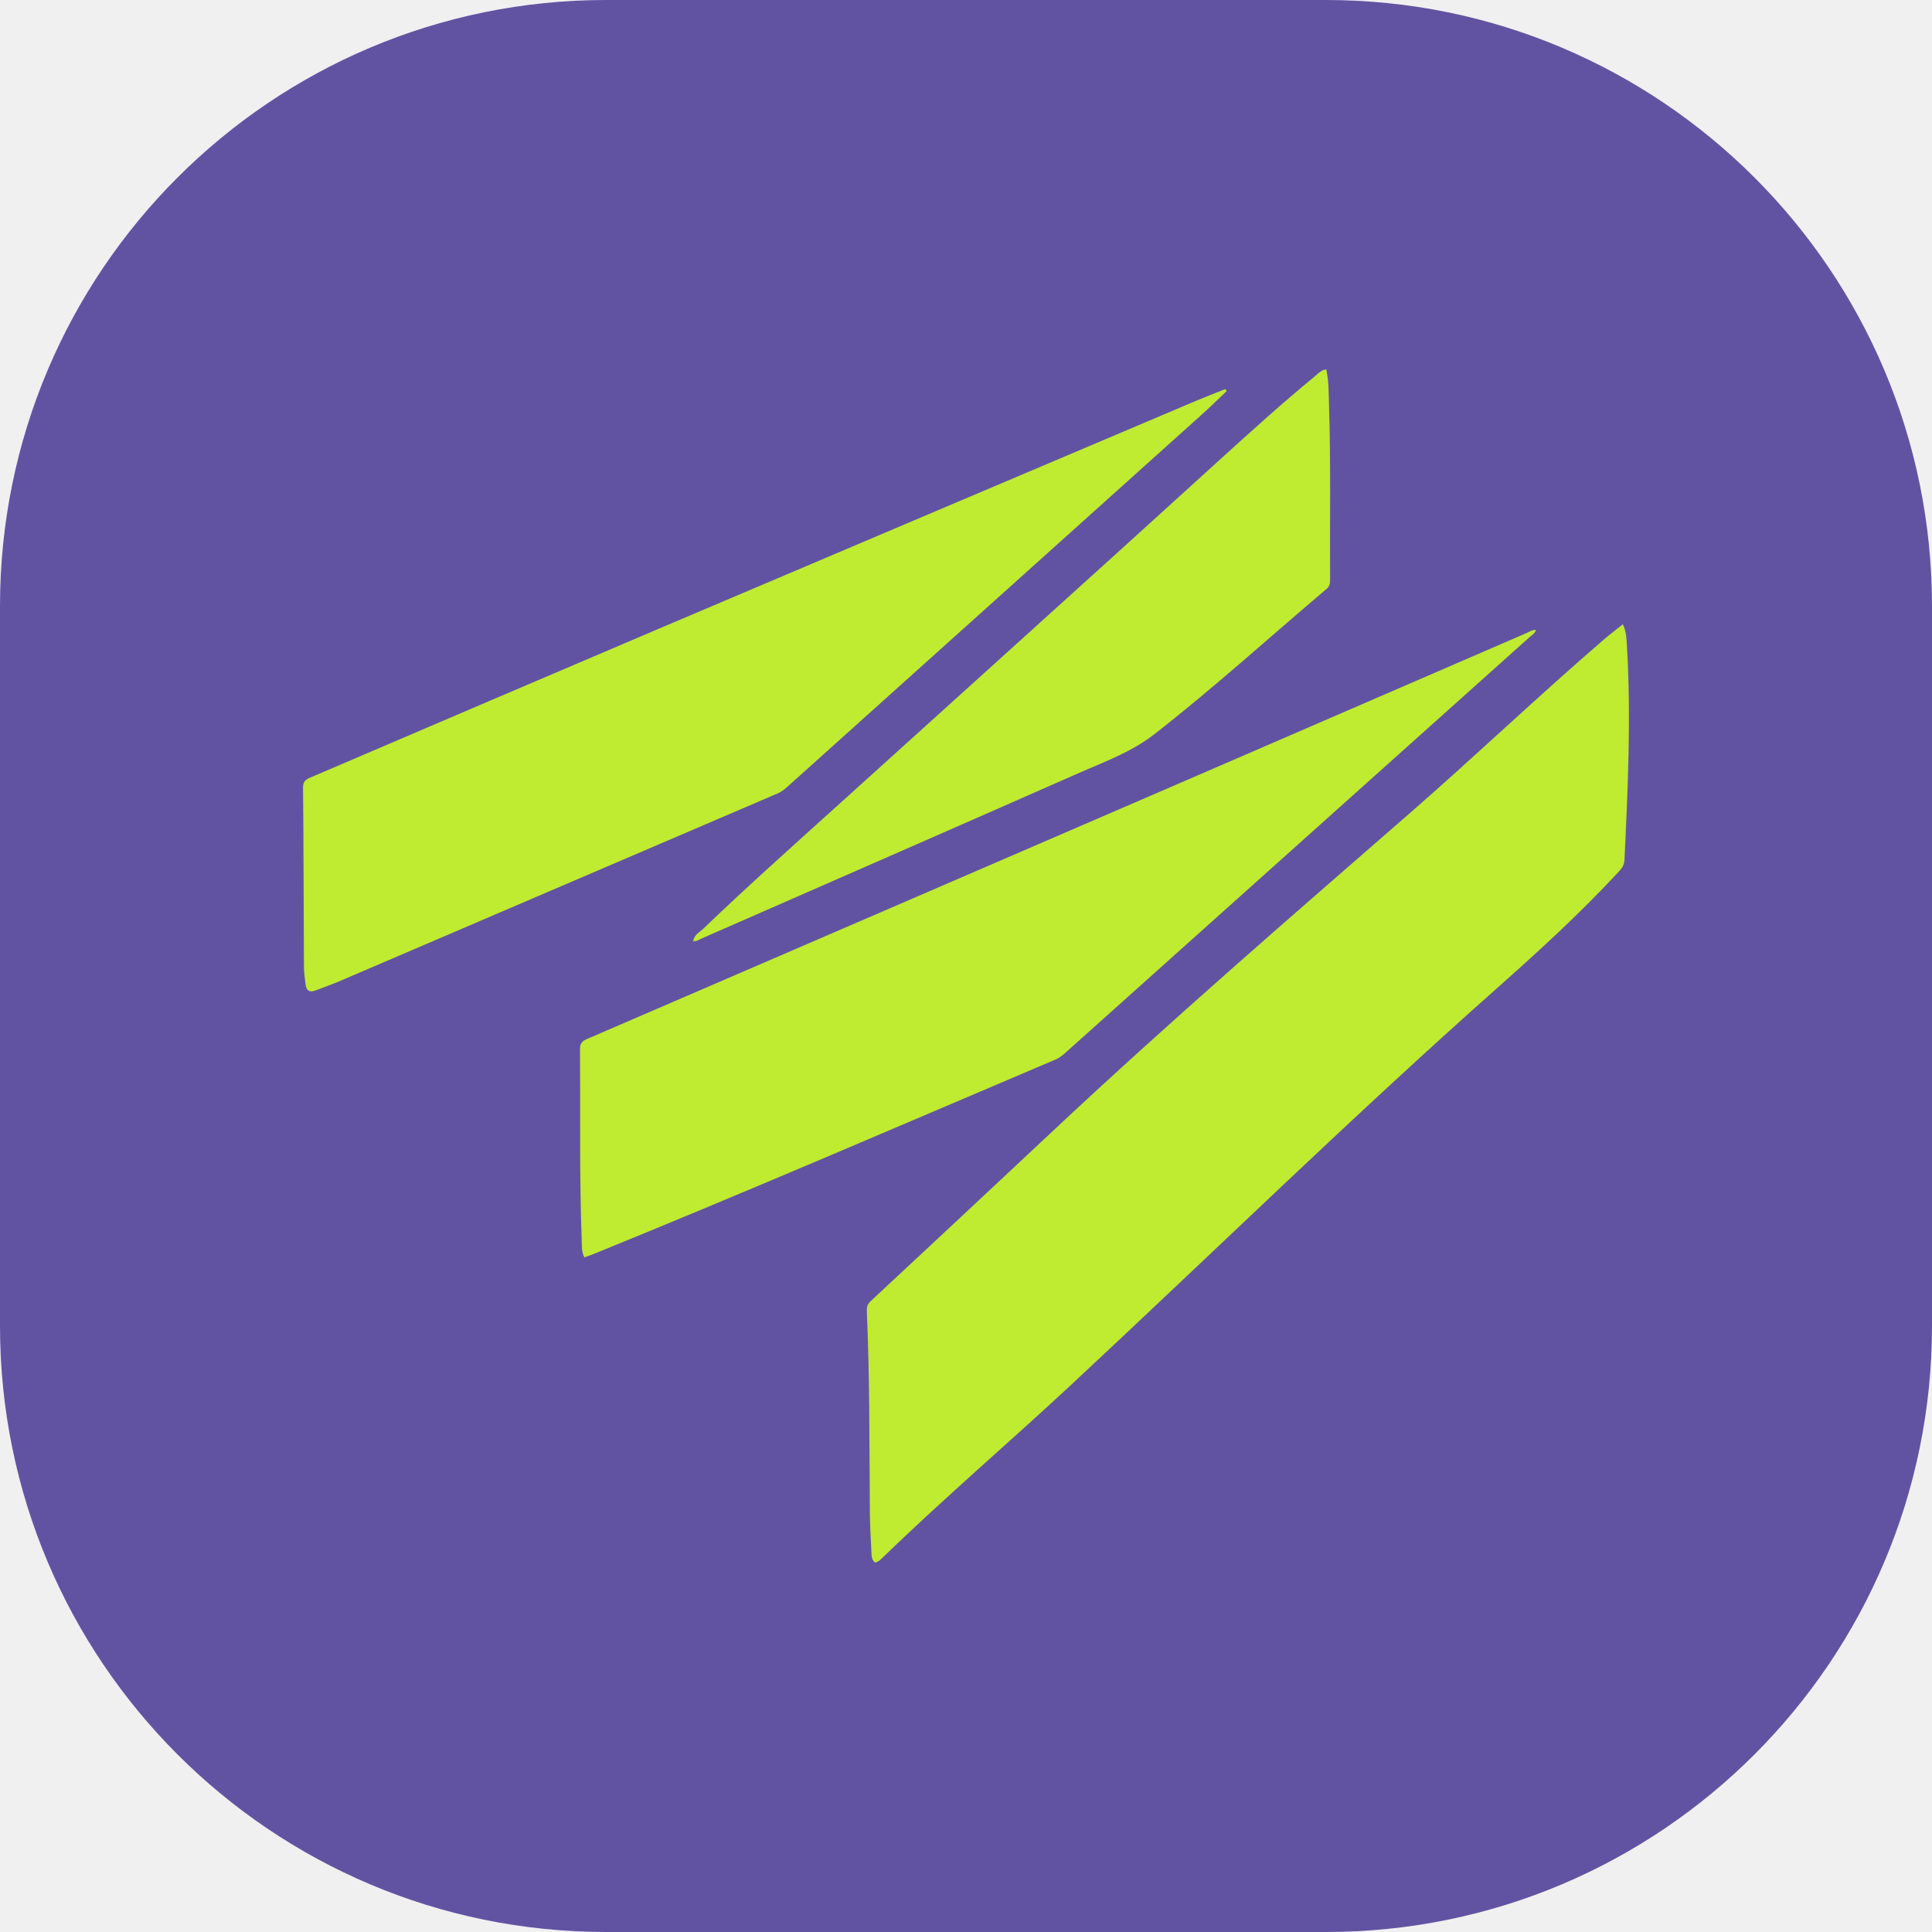
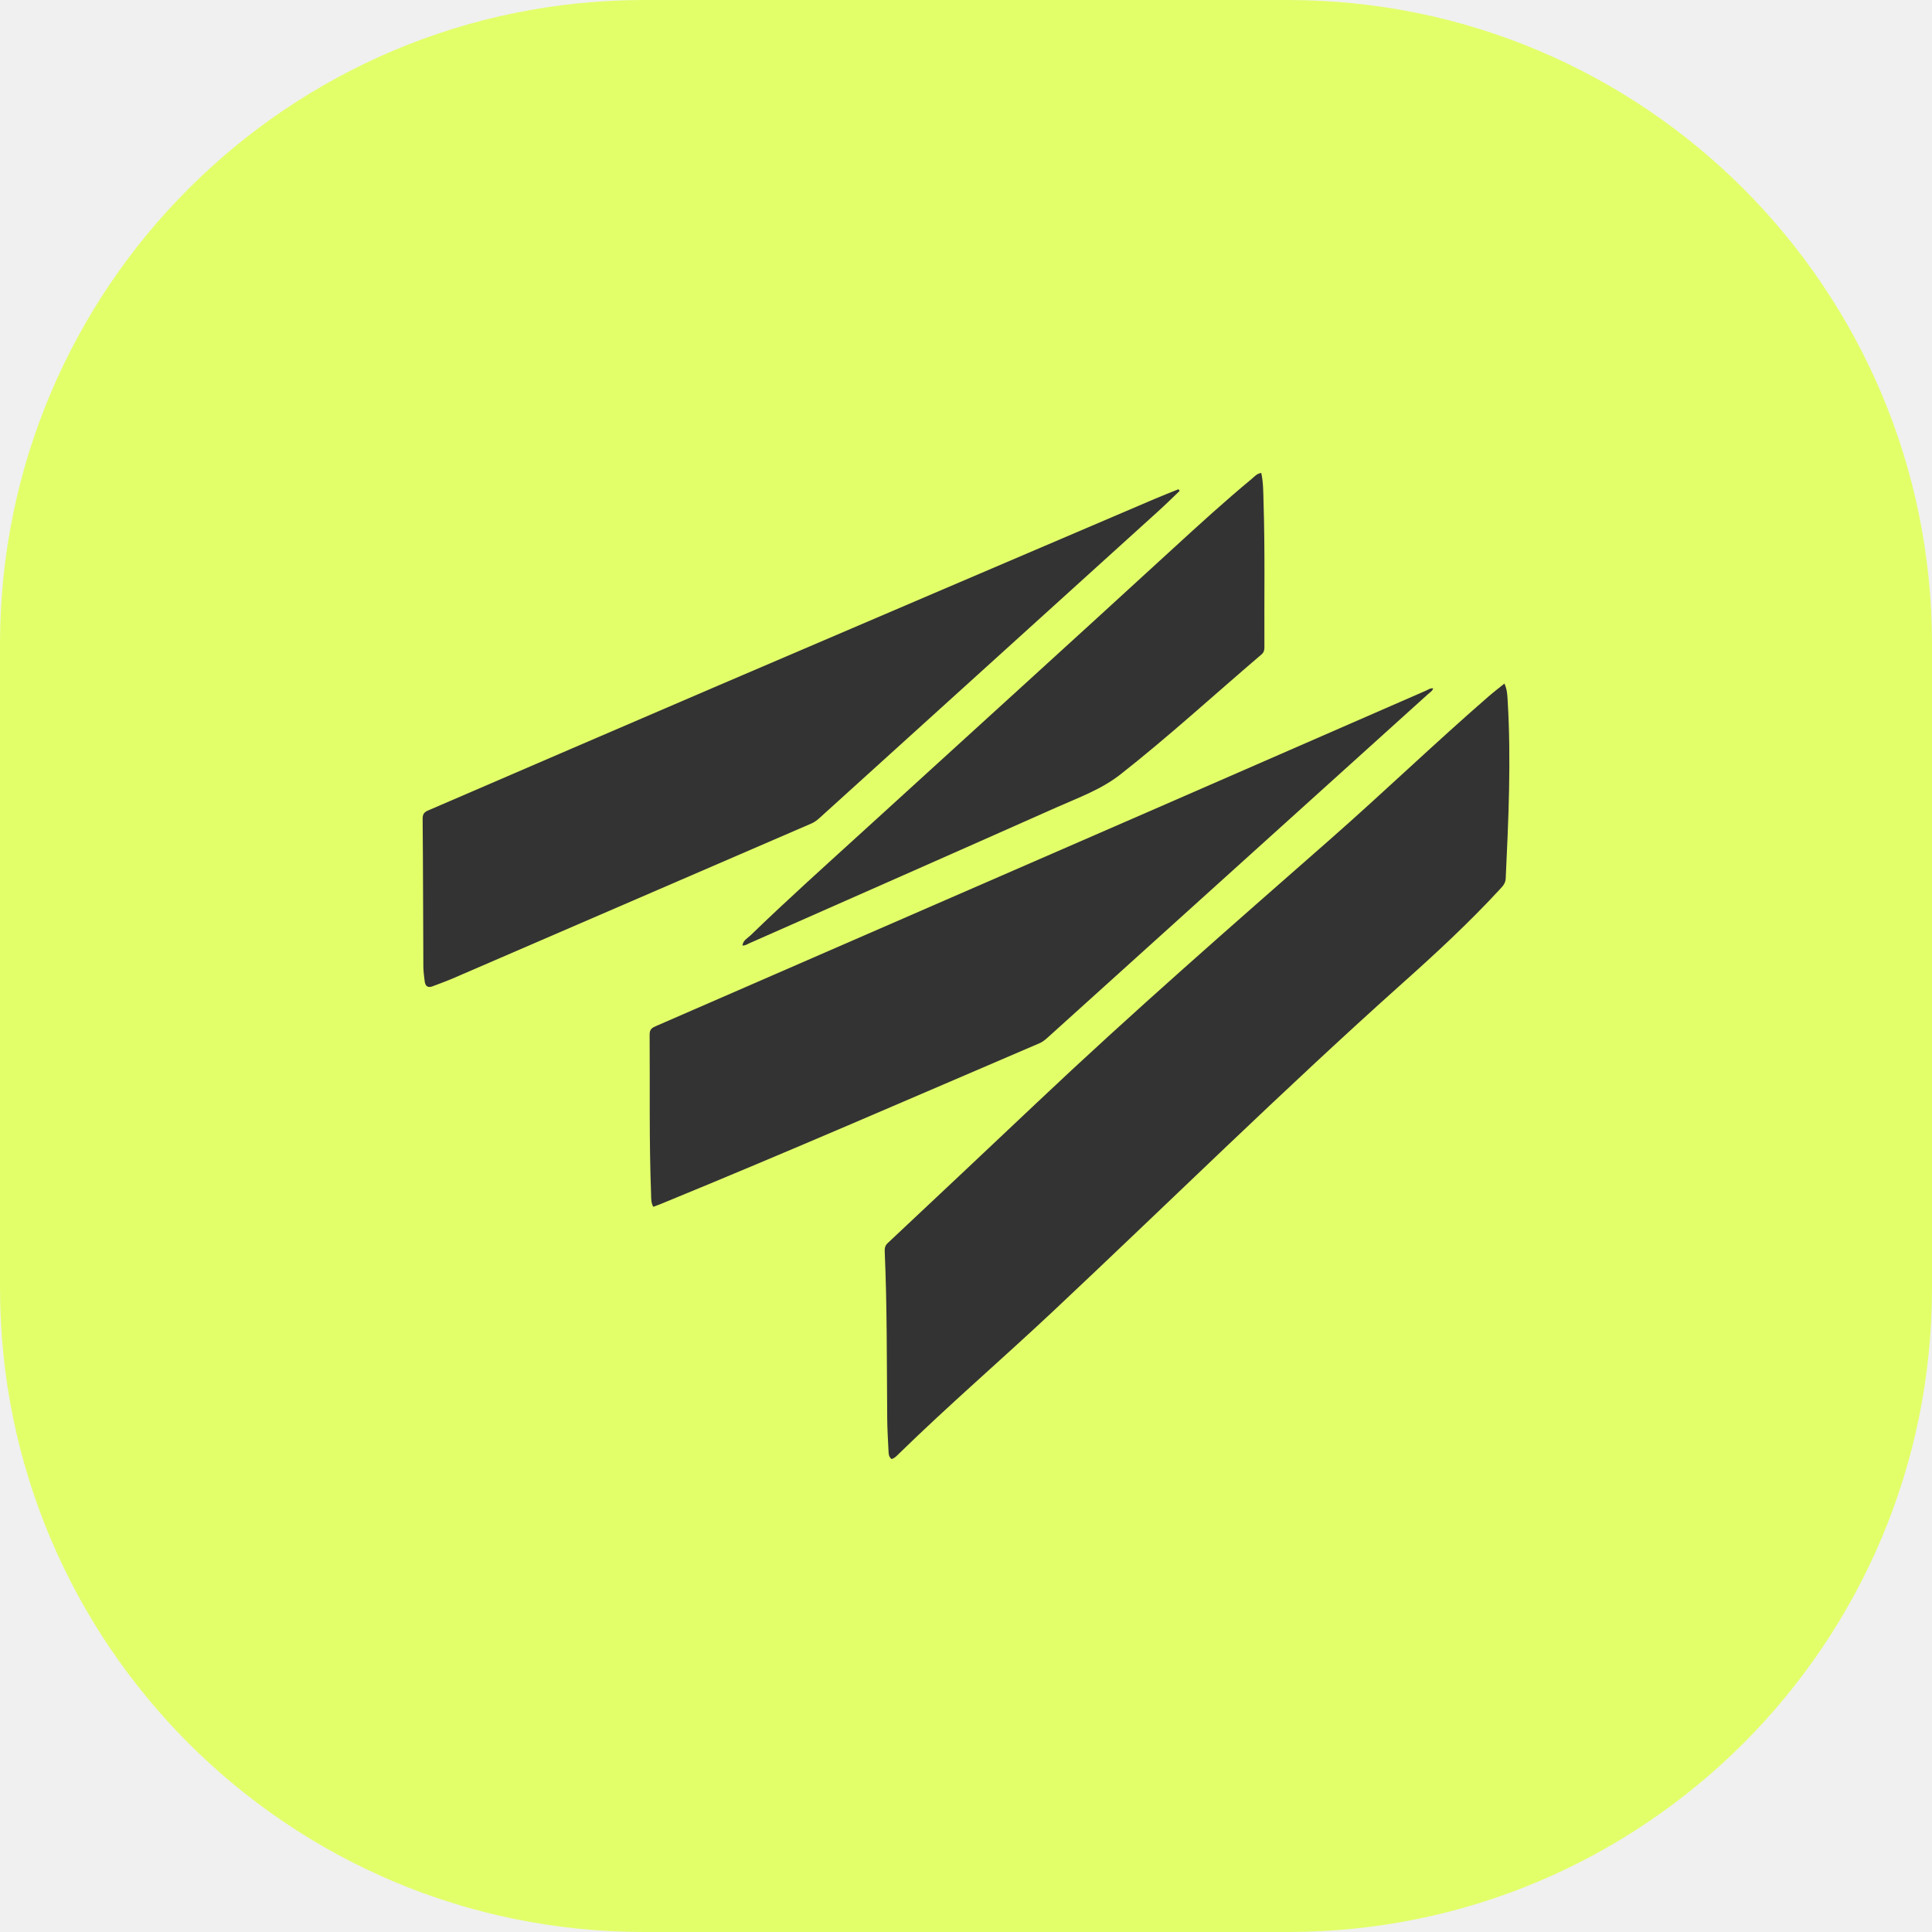
- <svg xmlns="http://www.w3.org/2000/svg" width="102" height="102" viewBox="0 0 102 102" fill="none" alt="Logo for Mover">
-   <rect width="102" height="102" rx="32" fill="#6253A2" />
-   <g clip-path="url(#clip0_4859_5301)">
-     <path d="M46.206 82.5C46.011 82.352 46.017 82.152 46.008 81.969C45.974 81.276 45.931 80.584 45.925 79.89C45.896 76.344 45.919 72.797 45.766 69.253C45.757 69.044 45.776 68.871 45.953 68.707C49.161 65.721 52.365 62.731 55.562 59.733C61.707 53.97 68.076 48.465 74.424 42.937C77.88 39.926 81.201 36.757 84.675 33.765C84.991 33.492 85.326 33.24 85.681 32.957C85.865 33.351 85.87 33.716 85.892 34.069C86.12 37.853 85.943 41.631 85.764 45.41C85.749 45.716 85.577 45.897 85.397 46.09C83.41 48.228 81.263 50.195 79.085 52.126C71.414 58.927 64.081 66.101 56.578 73.087C53.289 76.148 49.872 79.064 46.644 82.192C46.523 82.309 46.406 82.442 46.205 82.498L46.206 82.5Z" fill="#BFEB31" />
-     <path d="M81.092 33.26C81.037 33.446 80.877 33.525 80.756 33.635C72.63 40.913 64.504 48.191 56.376 55.467C56.179 55.644 55.99 55.825 55.737 55.933C47.632 59.377 39.546 62.869 31.389 66.185C31.217 66.255 31.041 66.314 30.854 66.384C30.7 66.101 30.725 65.814 30.714 65.538C30.586 62.15 30.647 58.761 30.622 55.372C30.619 55.045 30.777 54.947 31.024 54.84C41.745 50.216 52.464 45.589 63.182 40.957C68.992 38.447 74.798 35.928 80.607 33.416C80.76 33.35 80.901 33.238 81.093 33.26H81.092Z" fill="#BFEB31" />
-     <path d="M64.765 20.645C64.312 21.073 63.868 21.511 63.405 21.926C56.118 28.474 48.828 35.019 41.541 41.565C41.388 41.702 41.225 41.817 41.036 41.898C33.33 45.2 25.622 48.505 17.916 51.806C17.501 51.984 17.072 52.129 16.651 52.293C16.337 52.415 16.17 52.293 16.132 51.972C16.094 51.66 16.049 51.346 16.047 51.032C16.03 47.88 16.03 44.729 16 41.576C15.996 41.177 16.239 41.112 16.49 41.005C22.596 38.395 28.698 35.779 34.808 33.182C44.246 29.17 53.689 25.171 63.13 21.168C63.644 20.951 64.165 20.751 64.683 20.543C64.71 20.577 64.739 20.611 64.766 20.644L64.765 20.645Z" fill="#BFEB31" />
-     <path d="M36.599 49.701C36.63 49.364 36.925 49.229 37.125 49.037C39.519 46.738 41.998 44.536 44.459 42.311C51.094 36.307 57.749 30.323 64.369 24.299C66.025 22.794 67.682 21.294 69.41 19.874C69.585 19.73 69.738 19.536 70.018 19.501C70.158 20.127 70.146 20.759 70.166 21.383C70.264 24.471 70.204 27.56 70.222 30.648C70.223 30.834 70.178 30.973 70.029 31.098C67.01 33.654 64.08 36.318 60.959 38.752C59.713 39.724 58.259 40.237 56.852 40.858C50.265 43.763 43.668 46.645 37.074 49.534C36.92 49.601 36.776 49.71 36.593 49.69L36.599 49.702V49.701Z" fill="#BFEB31" />
-     <path d="M36.593 49.689C36.584 49.7 36.578 49.711 36.568 49.72C36.566 49.721 36.553 49.71 36.546 49.704C36.564 49.703 36.581 49.702 36.599 49.701L36.593 49.689Z" fill="#BFEB31" />
+ <svg xmlns="http://www.w3.org/2000/svg" width="96" height="96" viewBox="0 0 96 96" fill="none">
+   <rect width="96" height="96" rx="32" fill="#E2FF6A" />
+   <g clip-path="url(#clip0_14_28)">
+     <path d="M44.302 72.5C44.151 72.384 44.156 72.229 44.149 72.087C44.122 71.548 44.089 71.01 44.085 70.47C44.062 67.712 44.081 64.953 43.962 62.197C43.955 62.034 43.97 61.9 44.106 61.772C46.581 59.449 49.053 57.124 51.52 54.792C56.26 50.31 61.172 46.028 66.07 41.728C68.736 39.387 71.298 36.922 73.978 34.595C74.222 34.383 74.48 34.187 74.754 33.966C74.895 34.273 74.9 34.557 74.916 34.831C75.092 37.774 74.956 40.713 74.818 43.652C74.806 43.891 74.674 44.031 74.534 44.181C73.002 45.844 71.346 47.374 69.665 48.875C63.748 54.166 58.091 59.745 52.303 65.179C49.766 67.559 47.13 69.827 44.64 72.26C44.546 72.351 44.456 72.455 44.301 72.499L44.302 72.5Z" fill="#333333" />
+     <path d="M71.214 34.203C71.171 34.347 71.048 34.408 70.954 34.494C64.686 40.155 58.417 45.815 52.147 51.475C51.995 51.612 51.849 51.753 51.654 51.837C45.402 54.515 39.164 57.231 32.871 59.81C32.739 59.865 32.603 59.911 32.459 59.966C32.34 59.745 32.359 59.522 32.351 59.307C32.252 56.672 32.299 54.036 32.28 51.4C32.278 51.146 32.399 51.07 32.59 50.987C40.861 47.39 49.13 43.791 57.398 40.189C61.879 38.236 66.359 36.277 70.84 34.324C70.957 34.272 71.067 34.185 71.215 34.203H71.214Z" fill="#333333" />
+     <path d="M58.618 24.391C58.269 24.723 57.927 25.064 57.569 25.387C51.948 30.48 46.325 35.57 40.703 40.662C40.585 40.768 40.459 40.857 40.314 40.921C34.368 43.489 28.423 46.059 22.478 48.627C22.158 48.765 21.827 48.878 21.502 49.006C21.26 49.1 21.131 49.006 21.102 48.756C21.073 48.514 21.038 48.269 21.036 48.025C21.023 45.574 21.023 43.123 21 40.67C20.997 40.36 21.184 40.309 21.378 40.226C26.088 38.196 30.796 36.162 35.509 34.141C42.789 31.021 50.074 27.911 57.358 24.798C57.754 24.628 58.156 24.473 58.556 24.311C58.577 24.338 58.598 24.364 58.619 24.39L58.618 24.391Z" fill="#333333" />
+     <path d="M36.891 46.99C36.915 46.727 37.142 46.623 37.297 46.474C39.143 44.685 41.056 42.972 42.954 41.242C48.073 36.572 53.206 31.918 58.313 27.233C59.59 26.062 60.869 24.896 62.202 23.791C62.337 23.679 62.455 23.528 62.671 23.501C62.779 23.988 62.77 24.479 62.785 24.965C62.861 27.366 62.815 29.769 62.828 32.171C62.829 32.316 62.794 32.424 62.68 32.521C60.35 34.509 58.09 36.581 55.682 38.474C54.721 39.229 53.6 39.629 52.514 40.111C47.433 42.371 42.344 44.613 37.257 46.86C37.138 46.912 37.027 46.996 36.886 46.981L36.891 46.991V46.99Z" fill="#333333" />
+     <path d="M36.886 46.98C36.879 46.989 36.874 46.998 36.866 47.004C36.865 47.006 36.856 46.997 36.85 46.992C36.864 46.992 36.877 46.991 36.891 46.99L36.886 46.98Z" fill="#BFEB31" />
  </g>
  <defs>
-     <clipPath id="clip0_4859_5301">
-       <rect width="70" height="63" fill="white" transform="translate(16 19.5)" />
+     <clipPath id="clip0_14_28">
+       <rect width="54" height="49" fill="white" transform="translate(21 23.5)" />
    </clipPath>
  </defs>
</svg>
